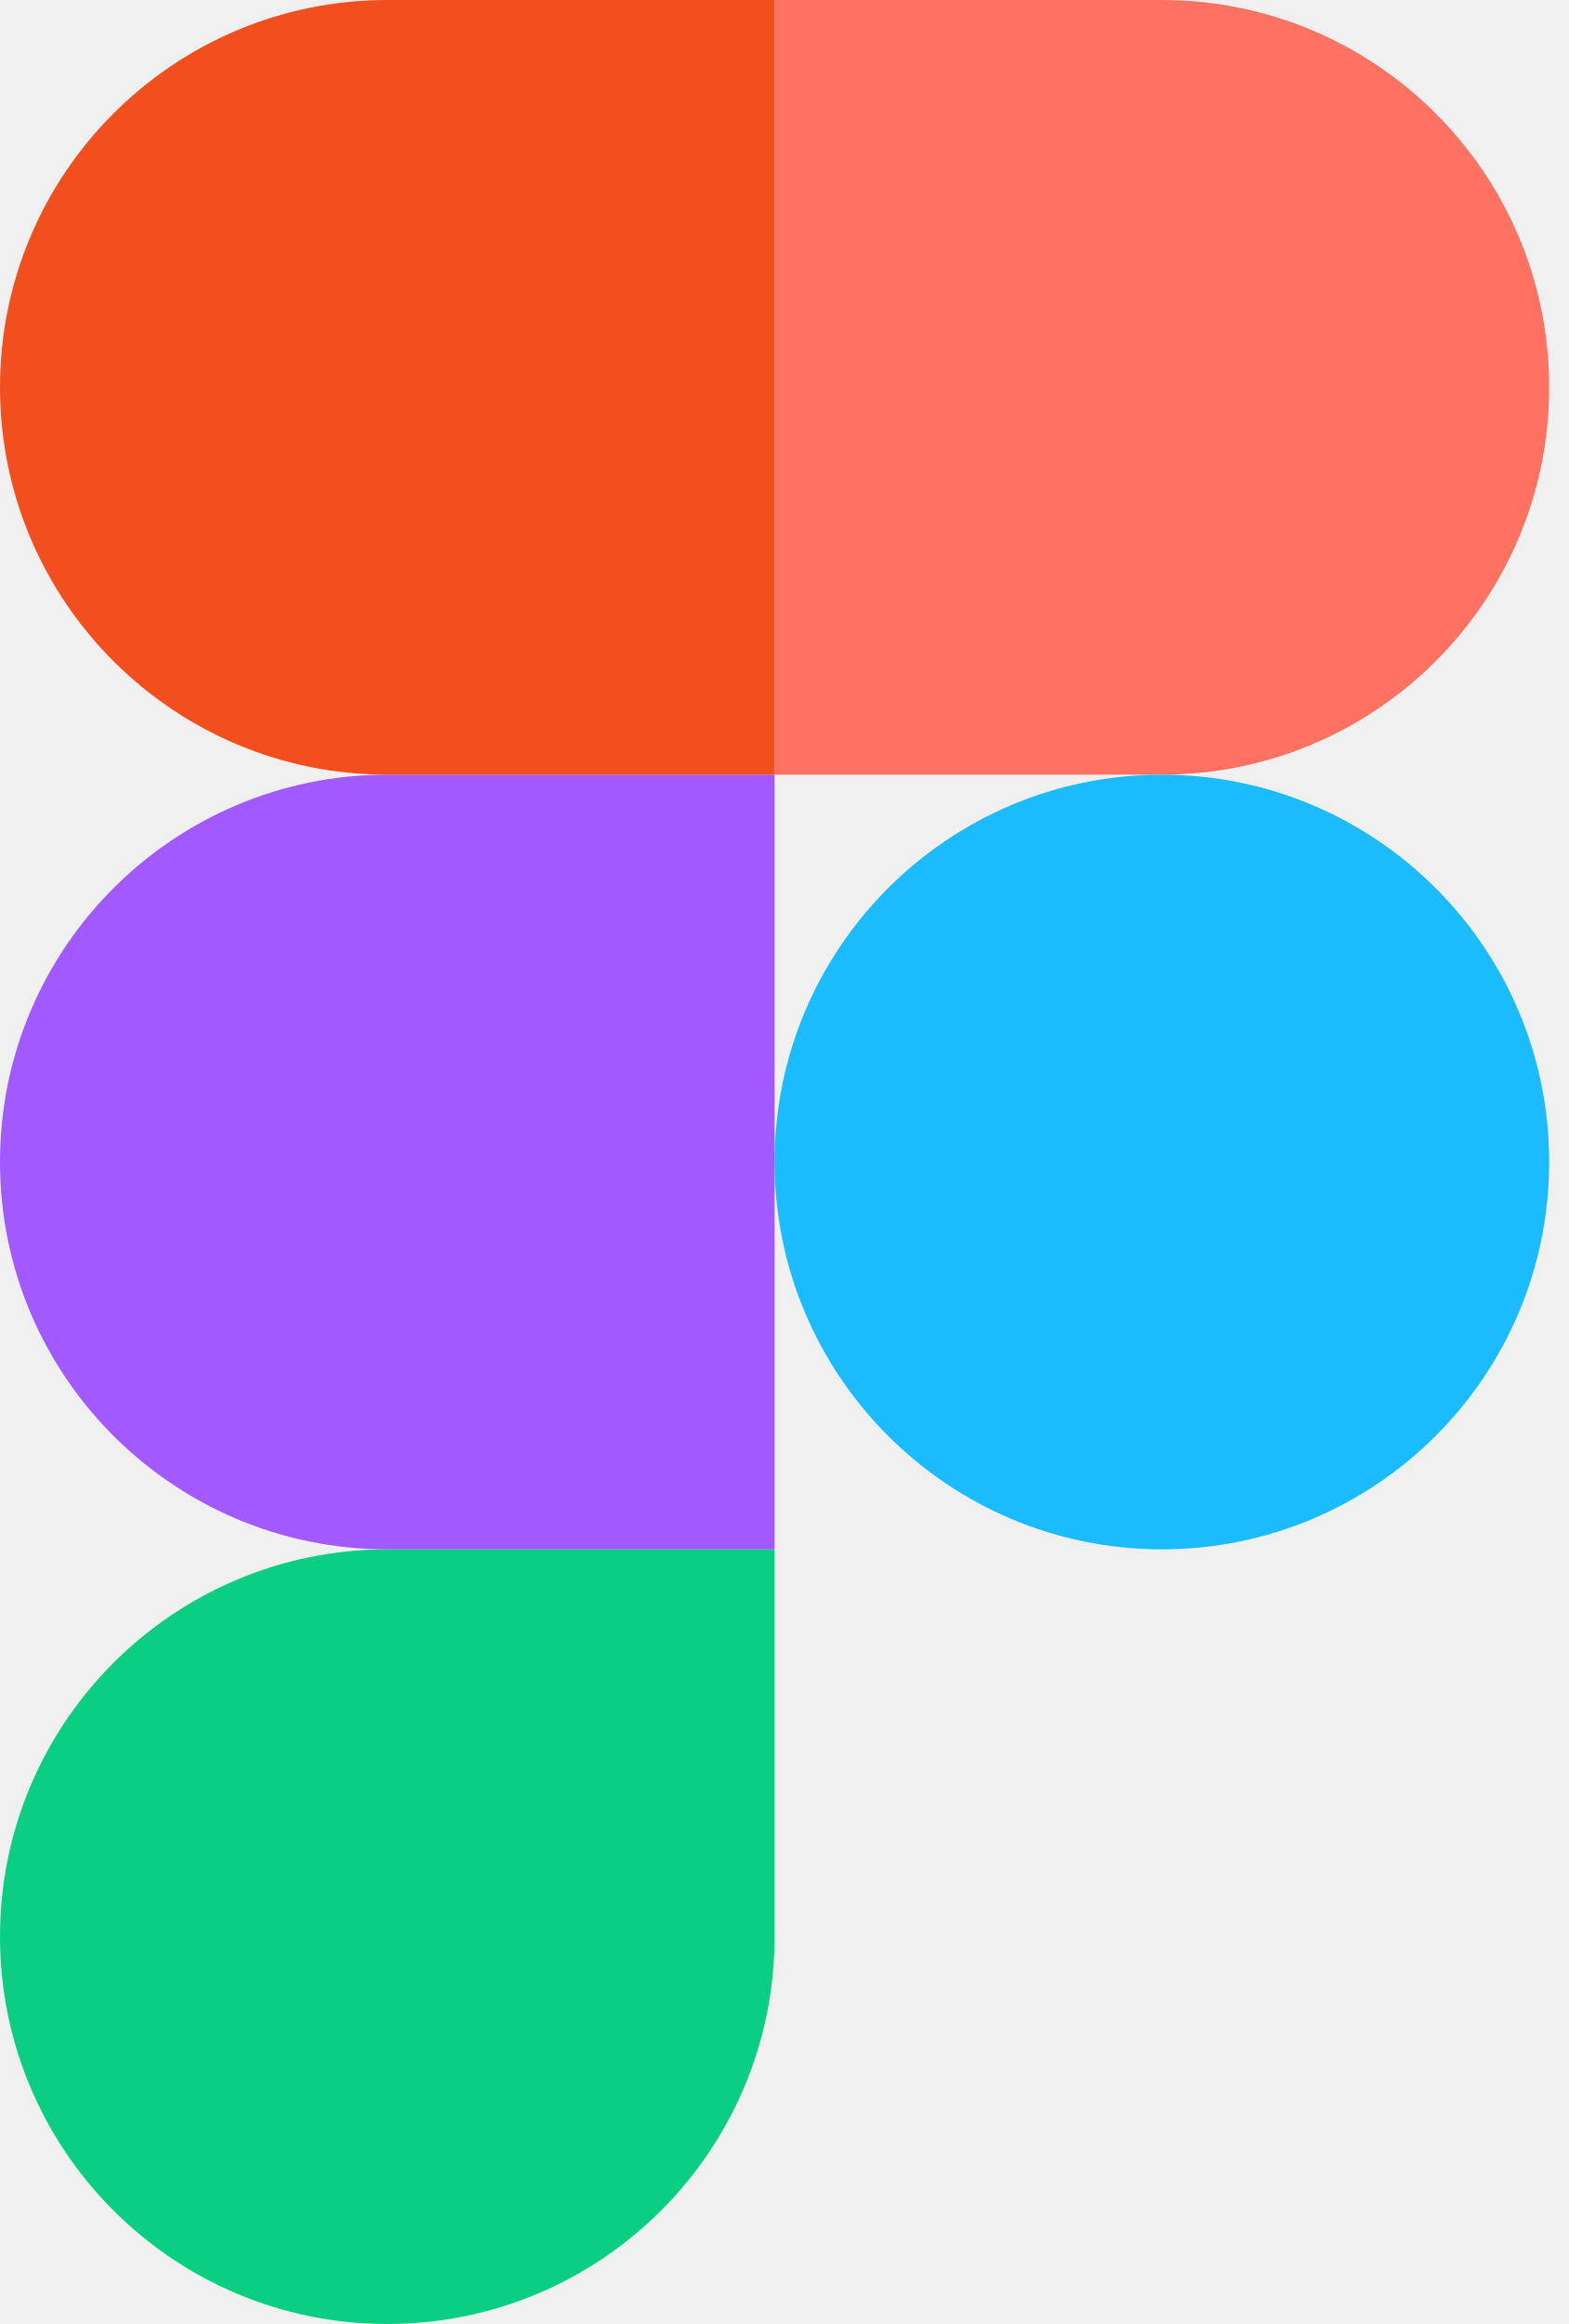
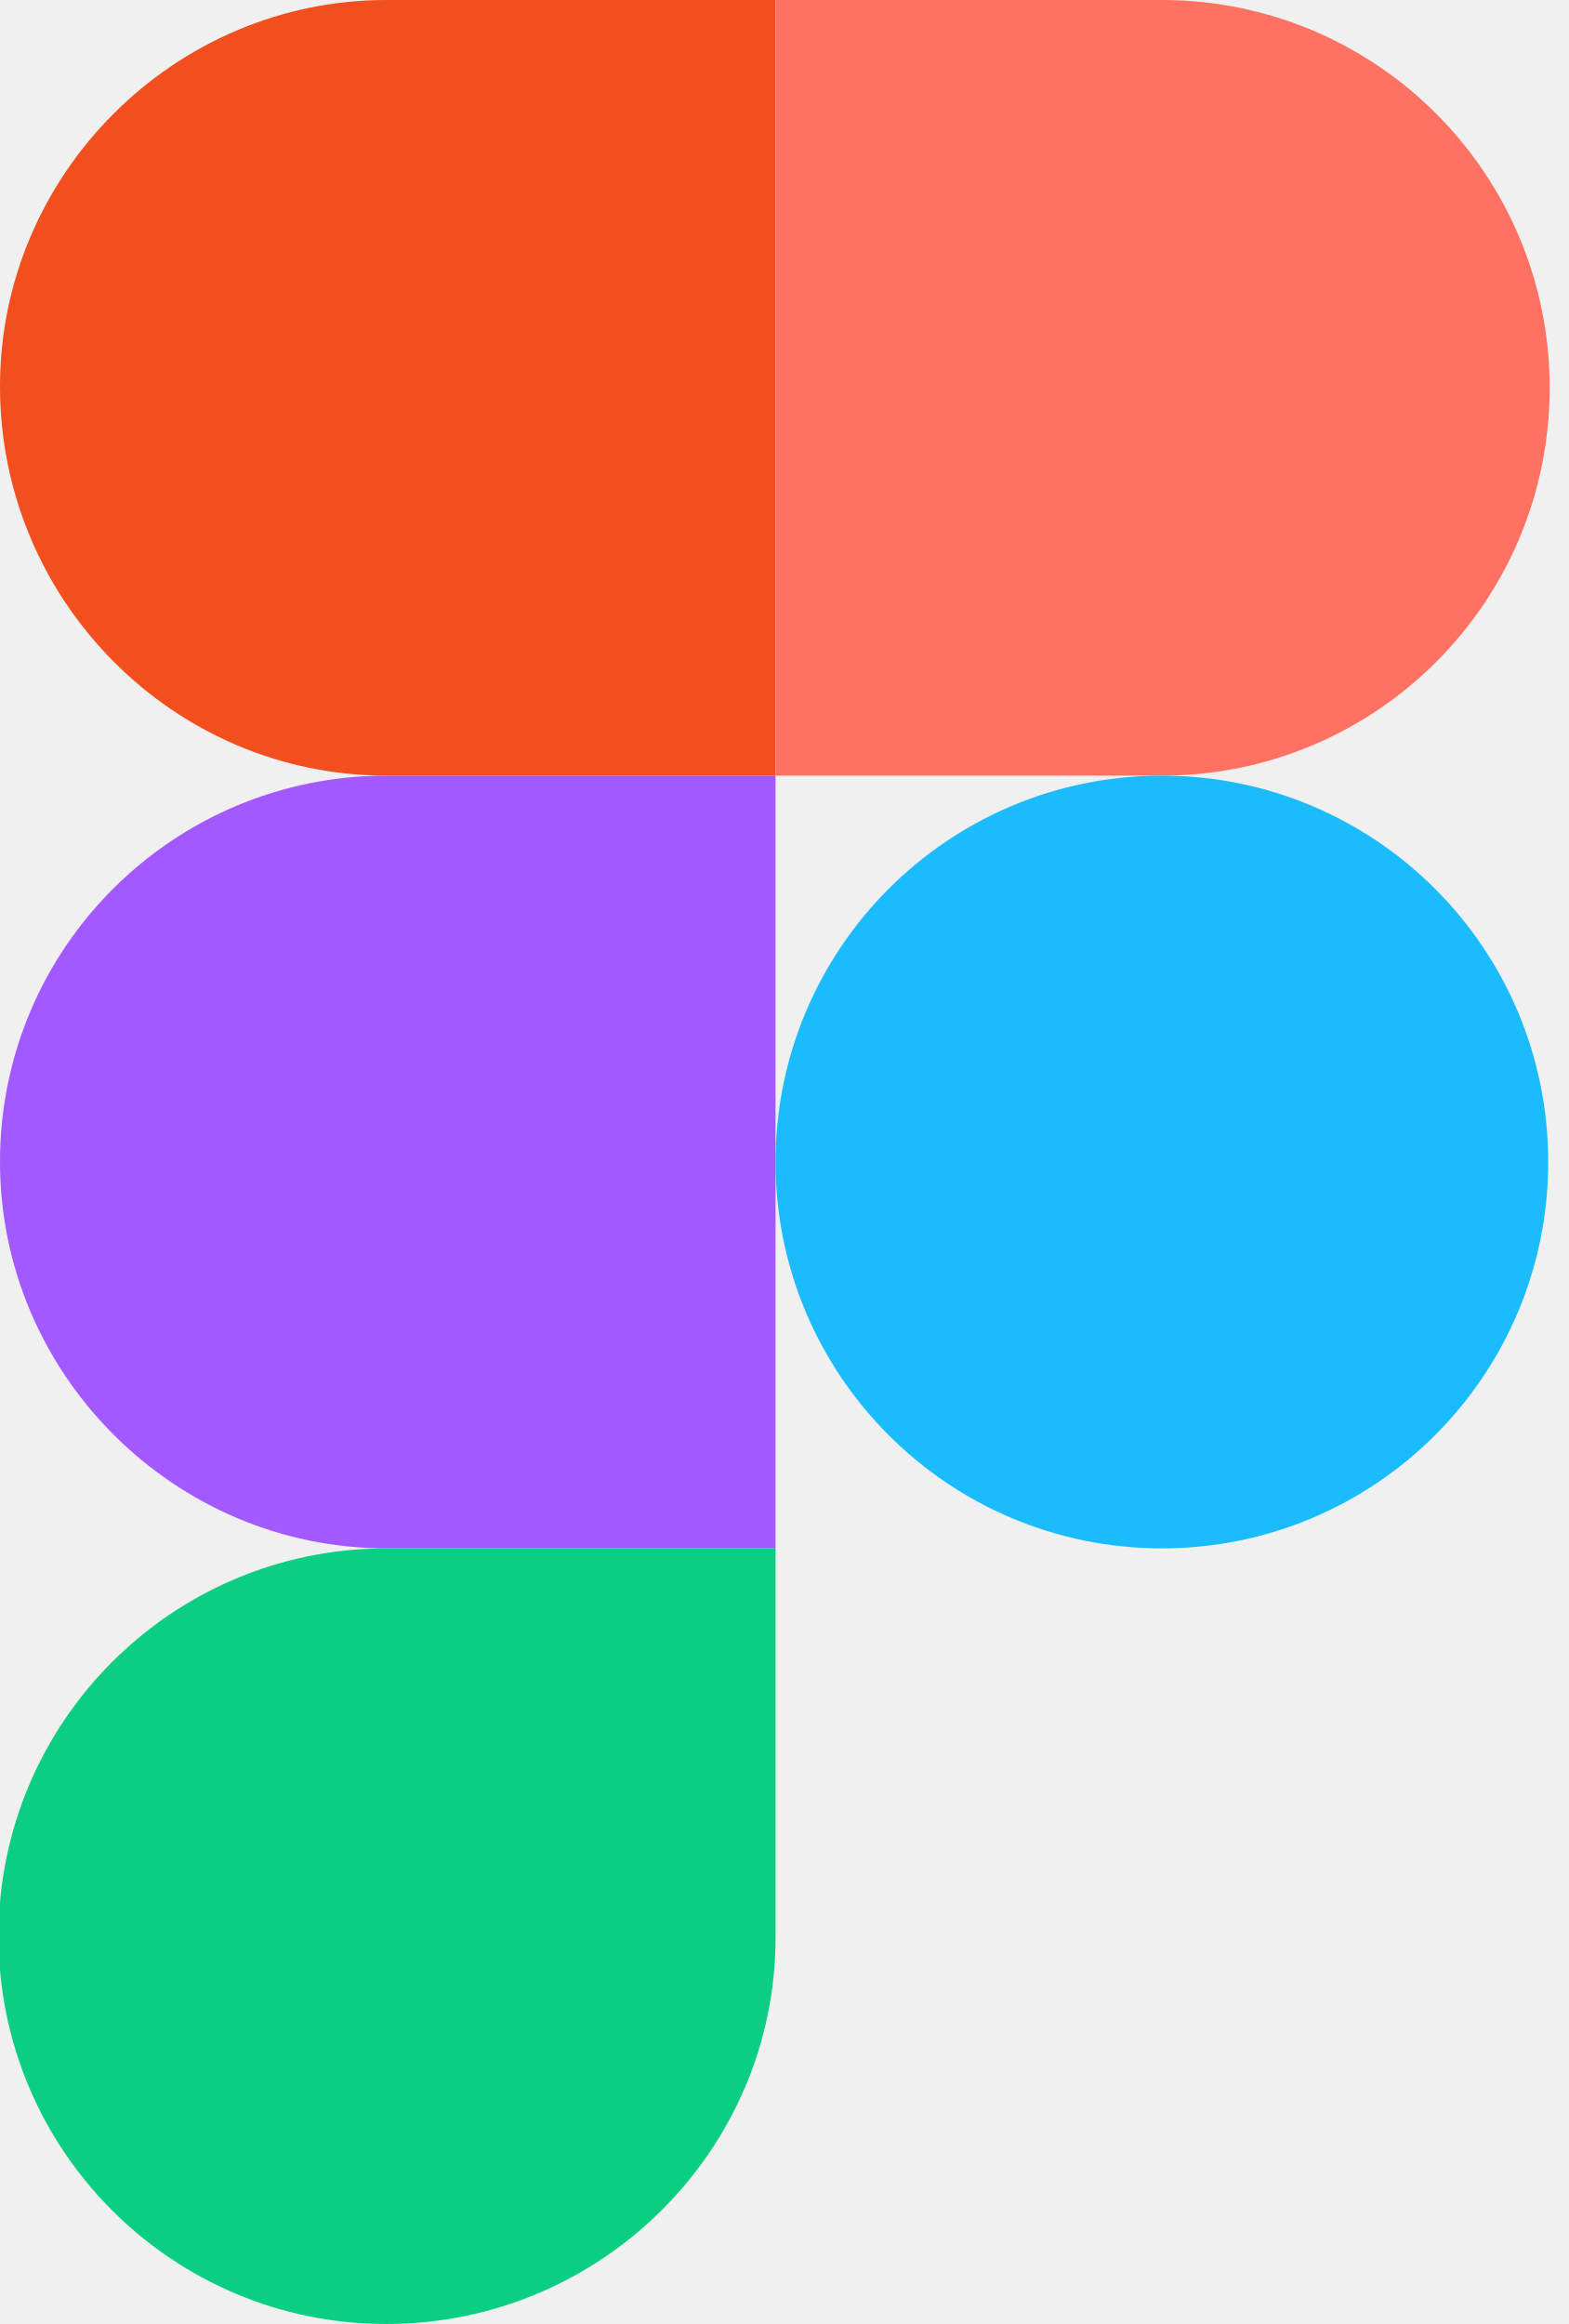
<svg xmlns="http://www.w3.org/2000/svg" fill="none" viewBox="0 0 54 80">
  <g clip-path="url(#a)">
-     <path fill="#0ACF83" d="M13.333 80c7.36 0 13.333-5.973 13.333-13.333V53.334H13.333C5.973 53.334 0 59.307 0 66.667c0 7.36 5.973 13.333 13.333 13.333Z" />
-     <path fill="#A259FF" d="M0 40c0-7.36 5.973-13.333 13.333-13.333h13.333v26.667H13.333C5.973 53.333 0 47.36 0 40Z" />
-     <path fill="#F24E1E" d="M0 13.333C0 5.973 5.973 0 13.333 0h13.333v26.667H13.333C5.973 26.667 0 20.693 0 13.333Z" />
-     <path fill="#FF7262" d="M26.667 0h13.333c7.36 0 13.333 5.973 13.333 13.333 0 7.36-5.973 13.333-13.333 13.333H26.667V0Z" />
-     <path fill="#1ABCFE" d="M53.333 40c0 7.36-5.973 13.333-13.333 13.333-7.36 0-13.333-5.973-13.333-13.333 0-7.36 5.973-13.333 13.333-13.333 7.36 0 13.333 5.973 13.333 13.333Z" />
+     <path fill="#0acf83" d="M13.3 80c7.4 0 13.4-6 13.4-13.3V53.3H13.3a13.3 13.3 0 0 0 0 26.7" />
+     <path fill="#a259ff" d="M0 40c0-7.4 6-13.3 13.3-13.3h13.4v26.6H13.3C6 53.3 0 47.3 0 40" />
+     <path fill="#f24e1e" d="M0 13.3C0 6 6 0 13.3 0h13.4v26.7H13.3C6 26.7 0 20.7 0 13.3" />
+     <path fill="#ff7262" d="M26.7 0H40a13.3 13.3 0 0 1 0 26.7H26.7z" />
+     <path fill="#1abcfe" d="M53.3 40a13.3 13.3 0 1 1-26.6 0 13.3 13.3 0 0 1 26.6 0" />
  </g>
-   <defs>
-     <clipPath>
-       <path fill="#fff" d="M0 0h53.333v80H0z" />
-     </clipPath>
-   </defs>
</svg>
